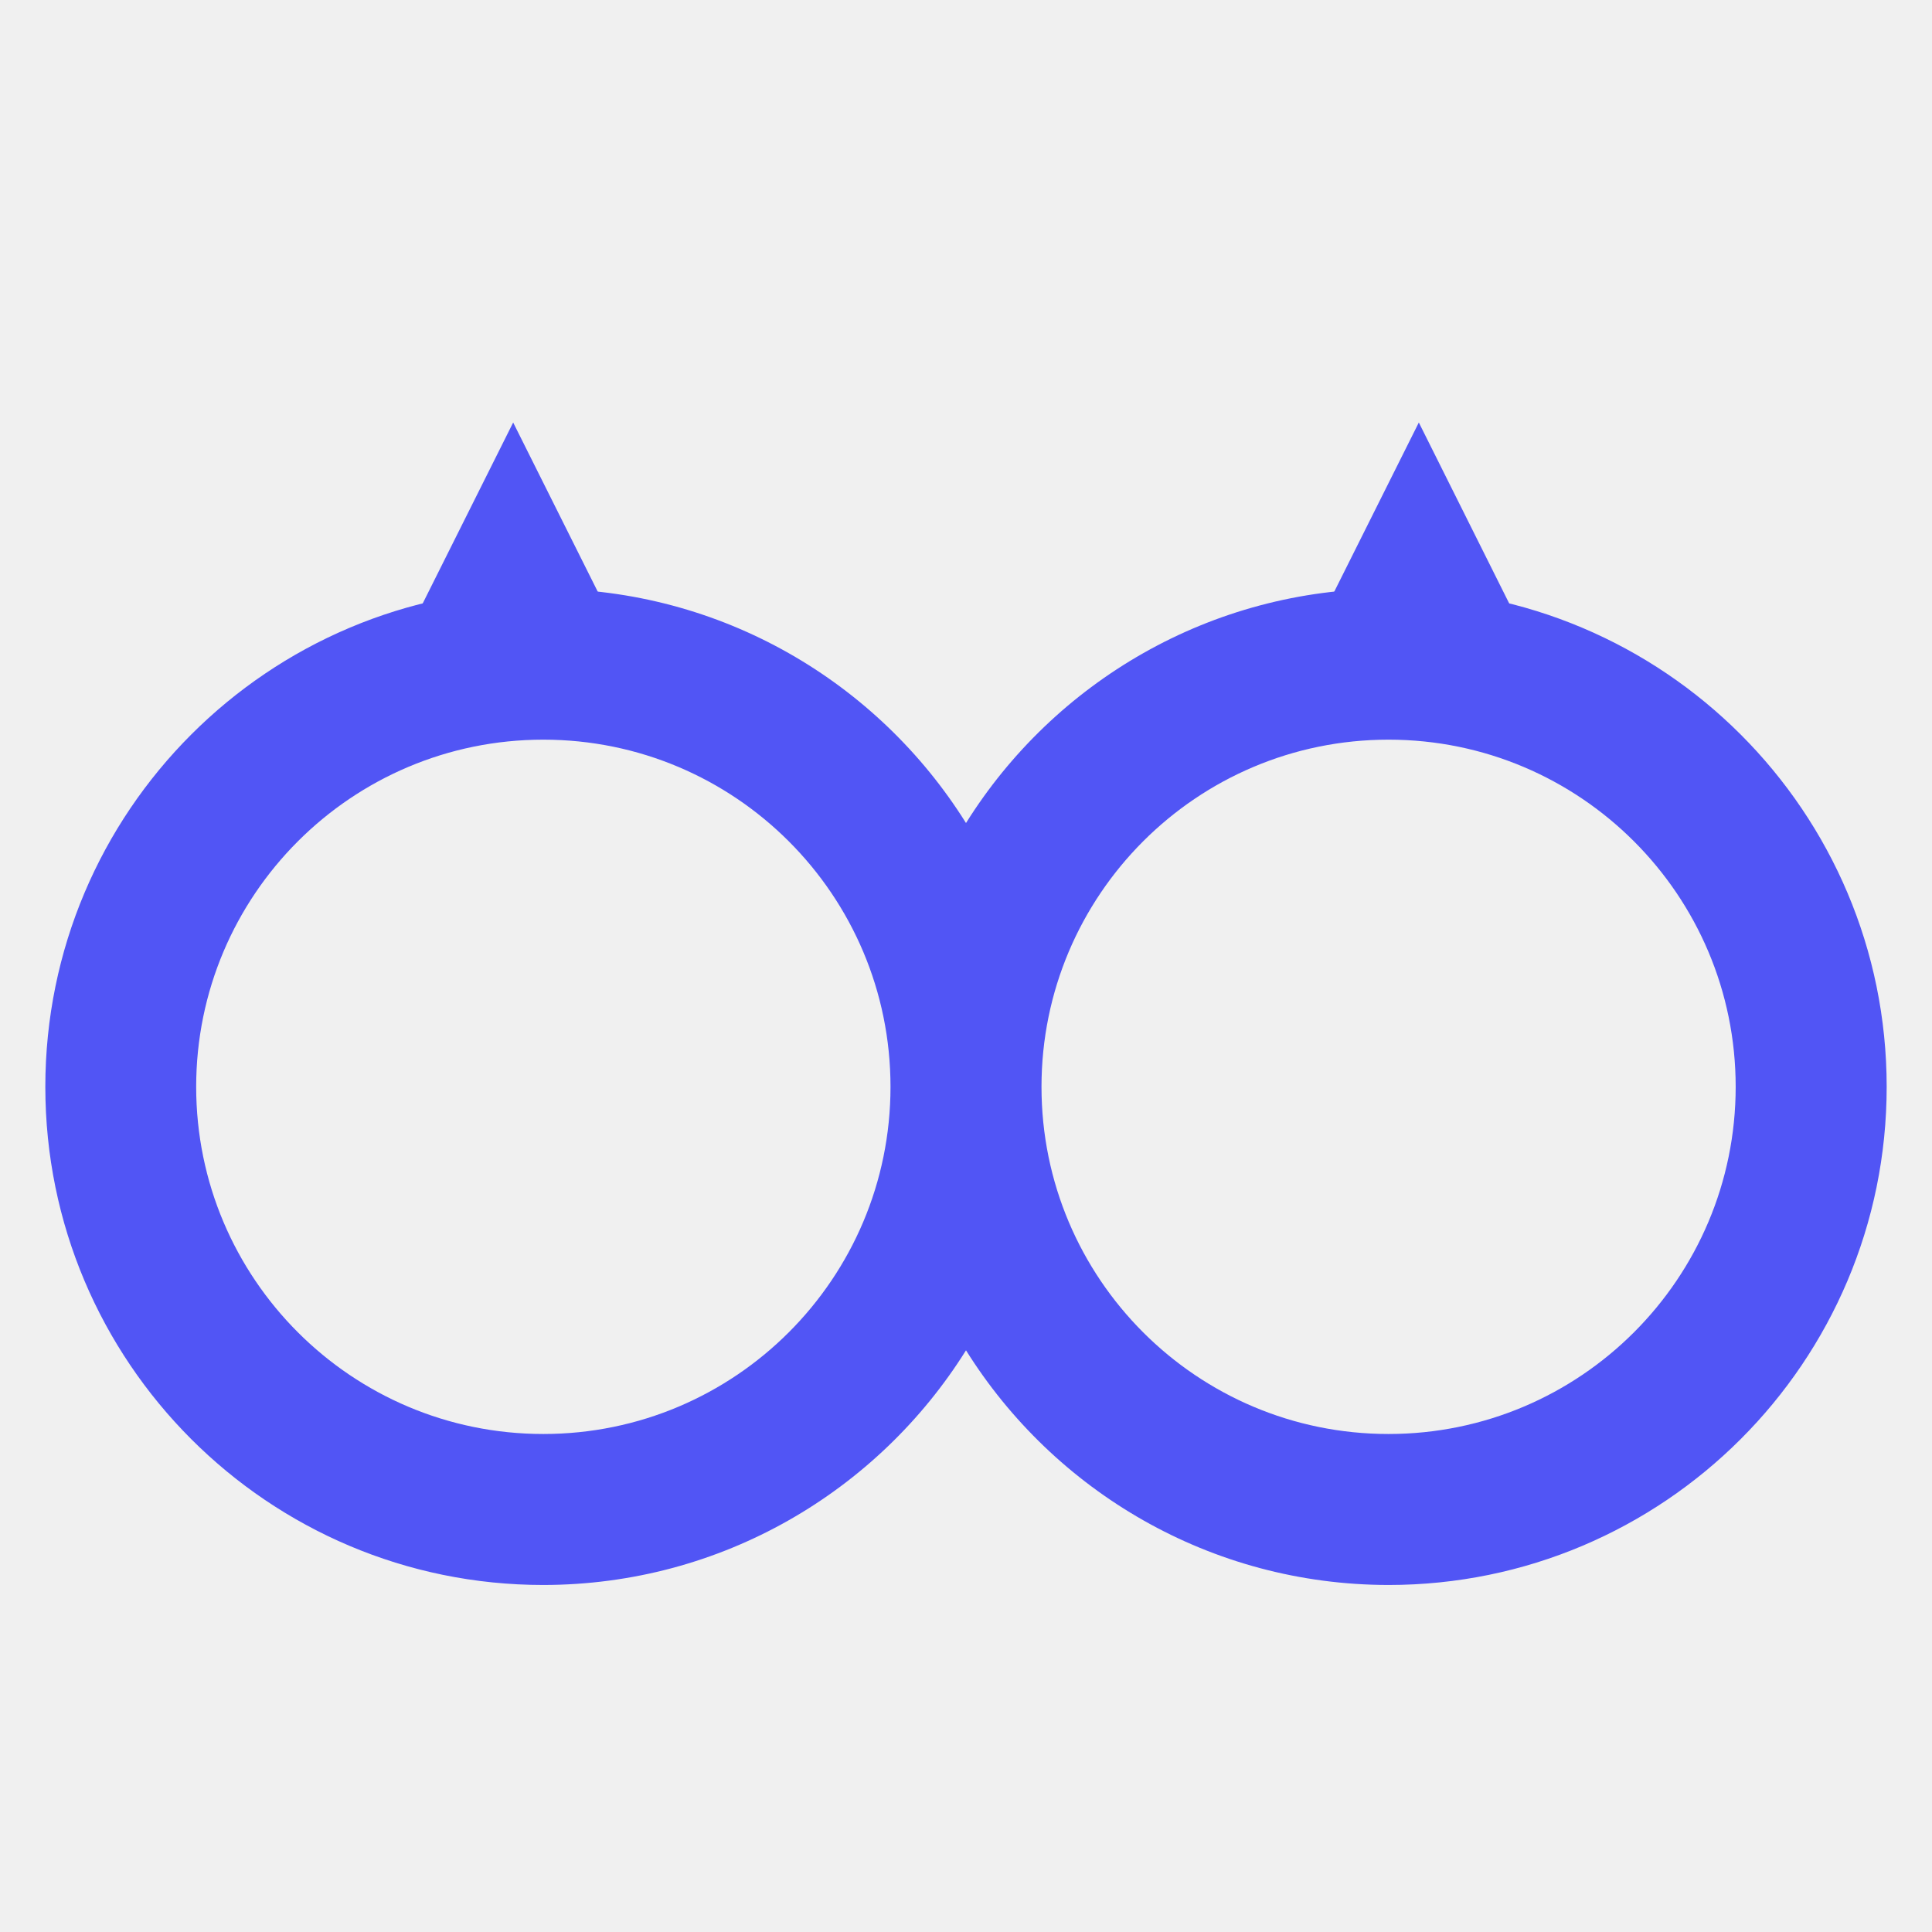
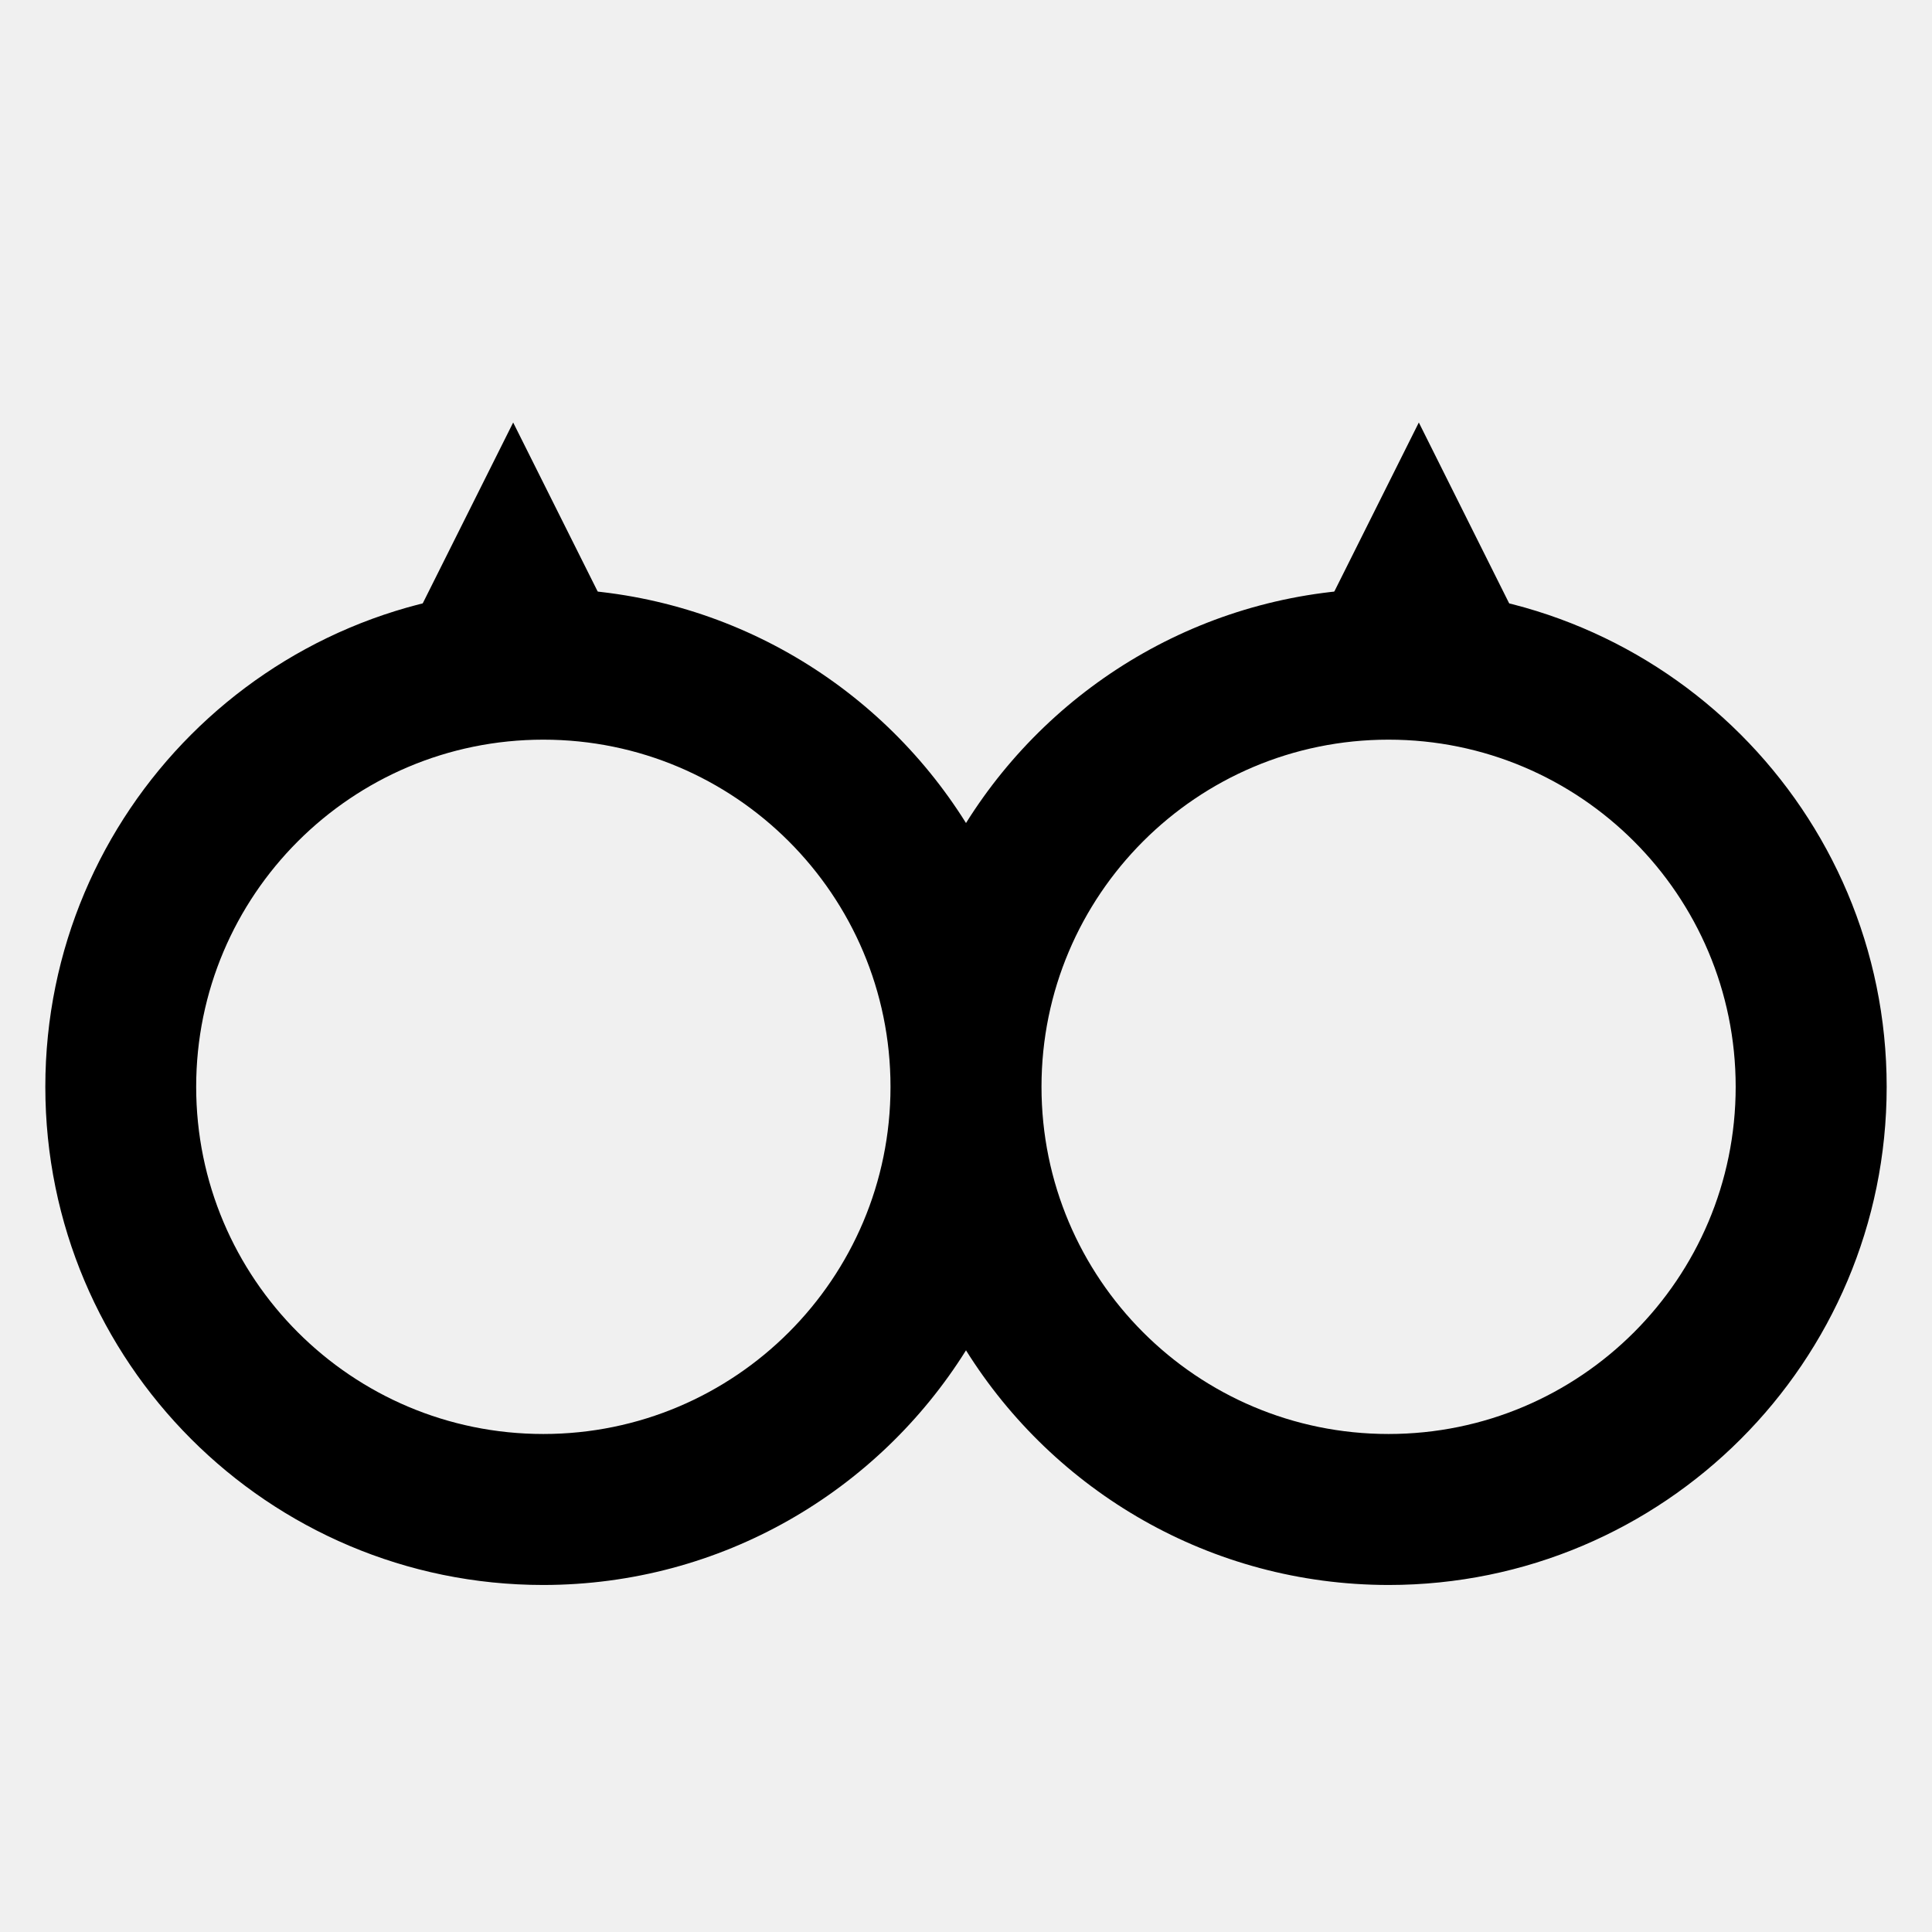
<svg xmlns="http://www.w3.org/2000/svg" width="13" height="13" viewBox="0 0 13 13" fill="none">
  <g clip-path="url(#clip0_117_3659)">
-     <path d="M9.343 3.961C11.194 3.961 12.695 5.462 12.695 7.313C12.695 9.164 11.194 10.665 9.343 10.665C8.144 10.664 7.092 10.033 6.5 9.086C5.908 10.033 4.856 10.664 3.656 10.665C1.805 10.665 0.305 9.164 0.305 7.313C0.305 5.462 1.805 3.961 3.656 3.961C4.856 3.961 5.908 4.591 6.5 5.538C7.092 4.591 8.144 3.961 9.343 3.961ZM3.656 4.977C2.366 4.977 1.32 6.023 1.32 7.313C1.32 8.603 2.366 9.649 3.656 9.649C4.946 9.649 5.992 8.603 5.992 7.313C5.992 6.023 4.946 4.977 3.656 4.977ZM9.343 4.977C8.053 4.977 7.008 6.023 7.008 7.313C7.008 8.603 8.053 9.649 9.343 9.649C10.633 9.649 11.679 8.603 11.679 7.313C11.679 6.023 10.633 4.977 9.343 4.977Z" fill="#5155F5" />
-     <path d="M2.437 4.875L3.453 2.843L4.469 4.875" fill="#5155F5" />
-     <path d="M8.531 4.875L9.547 2.843L10.562 4.875" fill="#5155F5" />
+     <path d="M9.343 3.961C11.194 3.961 12.695 5.462 12.695 7.313C12.695 9.164 11.194 10.665 9.343 10.665C8.144 10.664 7.092 10.033 6.5 9.086C5.908 10.033 4.856 10.664 3.656 10.665C1.805 10.665 0.305 9.164 0.305 7.313C0.305 5.462 1.805 3.961 3.656 3.961C4.856 3.961 5.908 4.591 6.5 5.538C7.092 4.591 8.144 3.961 9.343 3.961ZM3.656 4.977C2.366 4.977 1.32 6.023 1.32 7.313C1.32 8.603 2.366 9.649 3.656 9.649C4.946 9.649 5.992 8.603 5.992 7.313C5.992 6.023 4.946 4.977 3.656 4.977ZM9.343 4.977C8.053 4.977 7.008 6.023 7.008 7.313C7.008 8.603 8.053 9.649 9.343 9.649C10.633 9.649 11.679 8.603 11.679 7.313C11.679 6.023 10.633 4.977 9.343 4.977Z" fill="currentColor" />
+     <path d="M2.437 4.875L3.453 2.843L4.469 4.875" fill="currentColor" />
+     <path d="M8.531 4.875L9.547 2.843L10.562 4.875" fill="currentColor" />
  </g>
  <defs>
    <clipPath id="clip0_117_3659">
      <rect width="12.586" height="12.586" fill="white" transform="scale(1.03286)" />
    </clipPath>
  </defs>
</svg>
